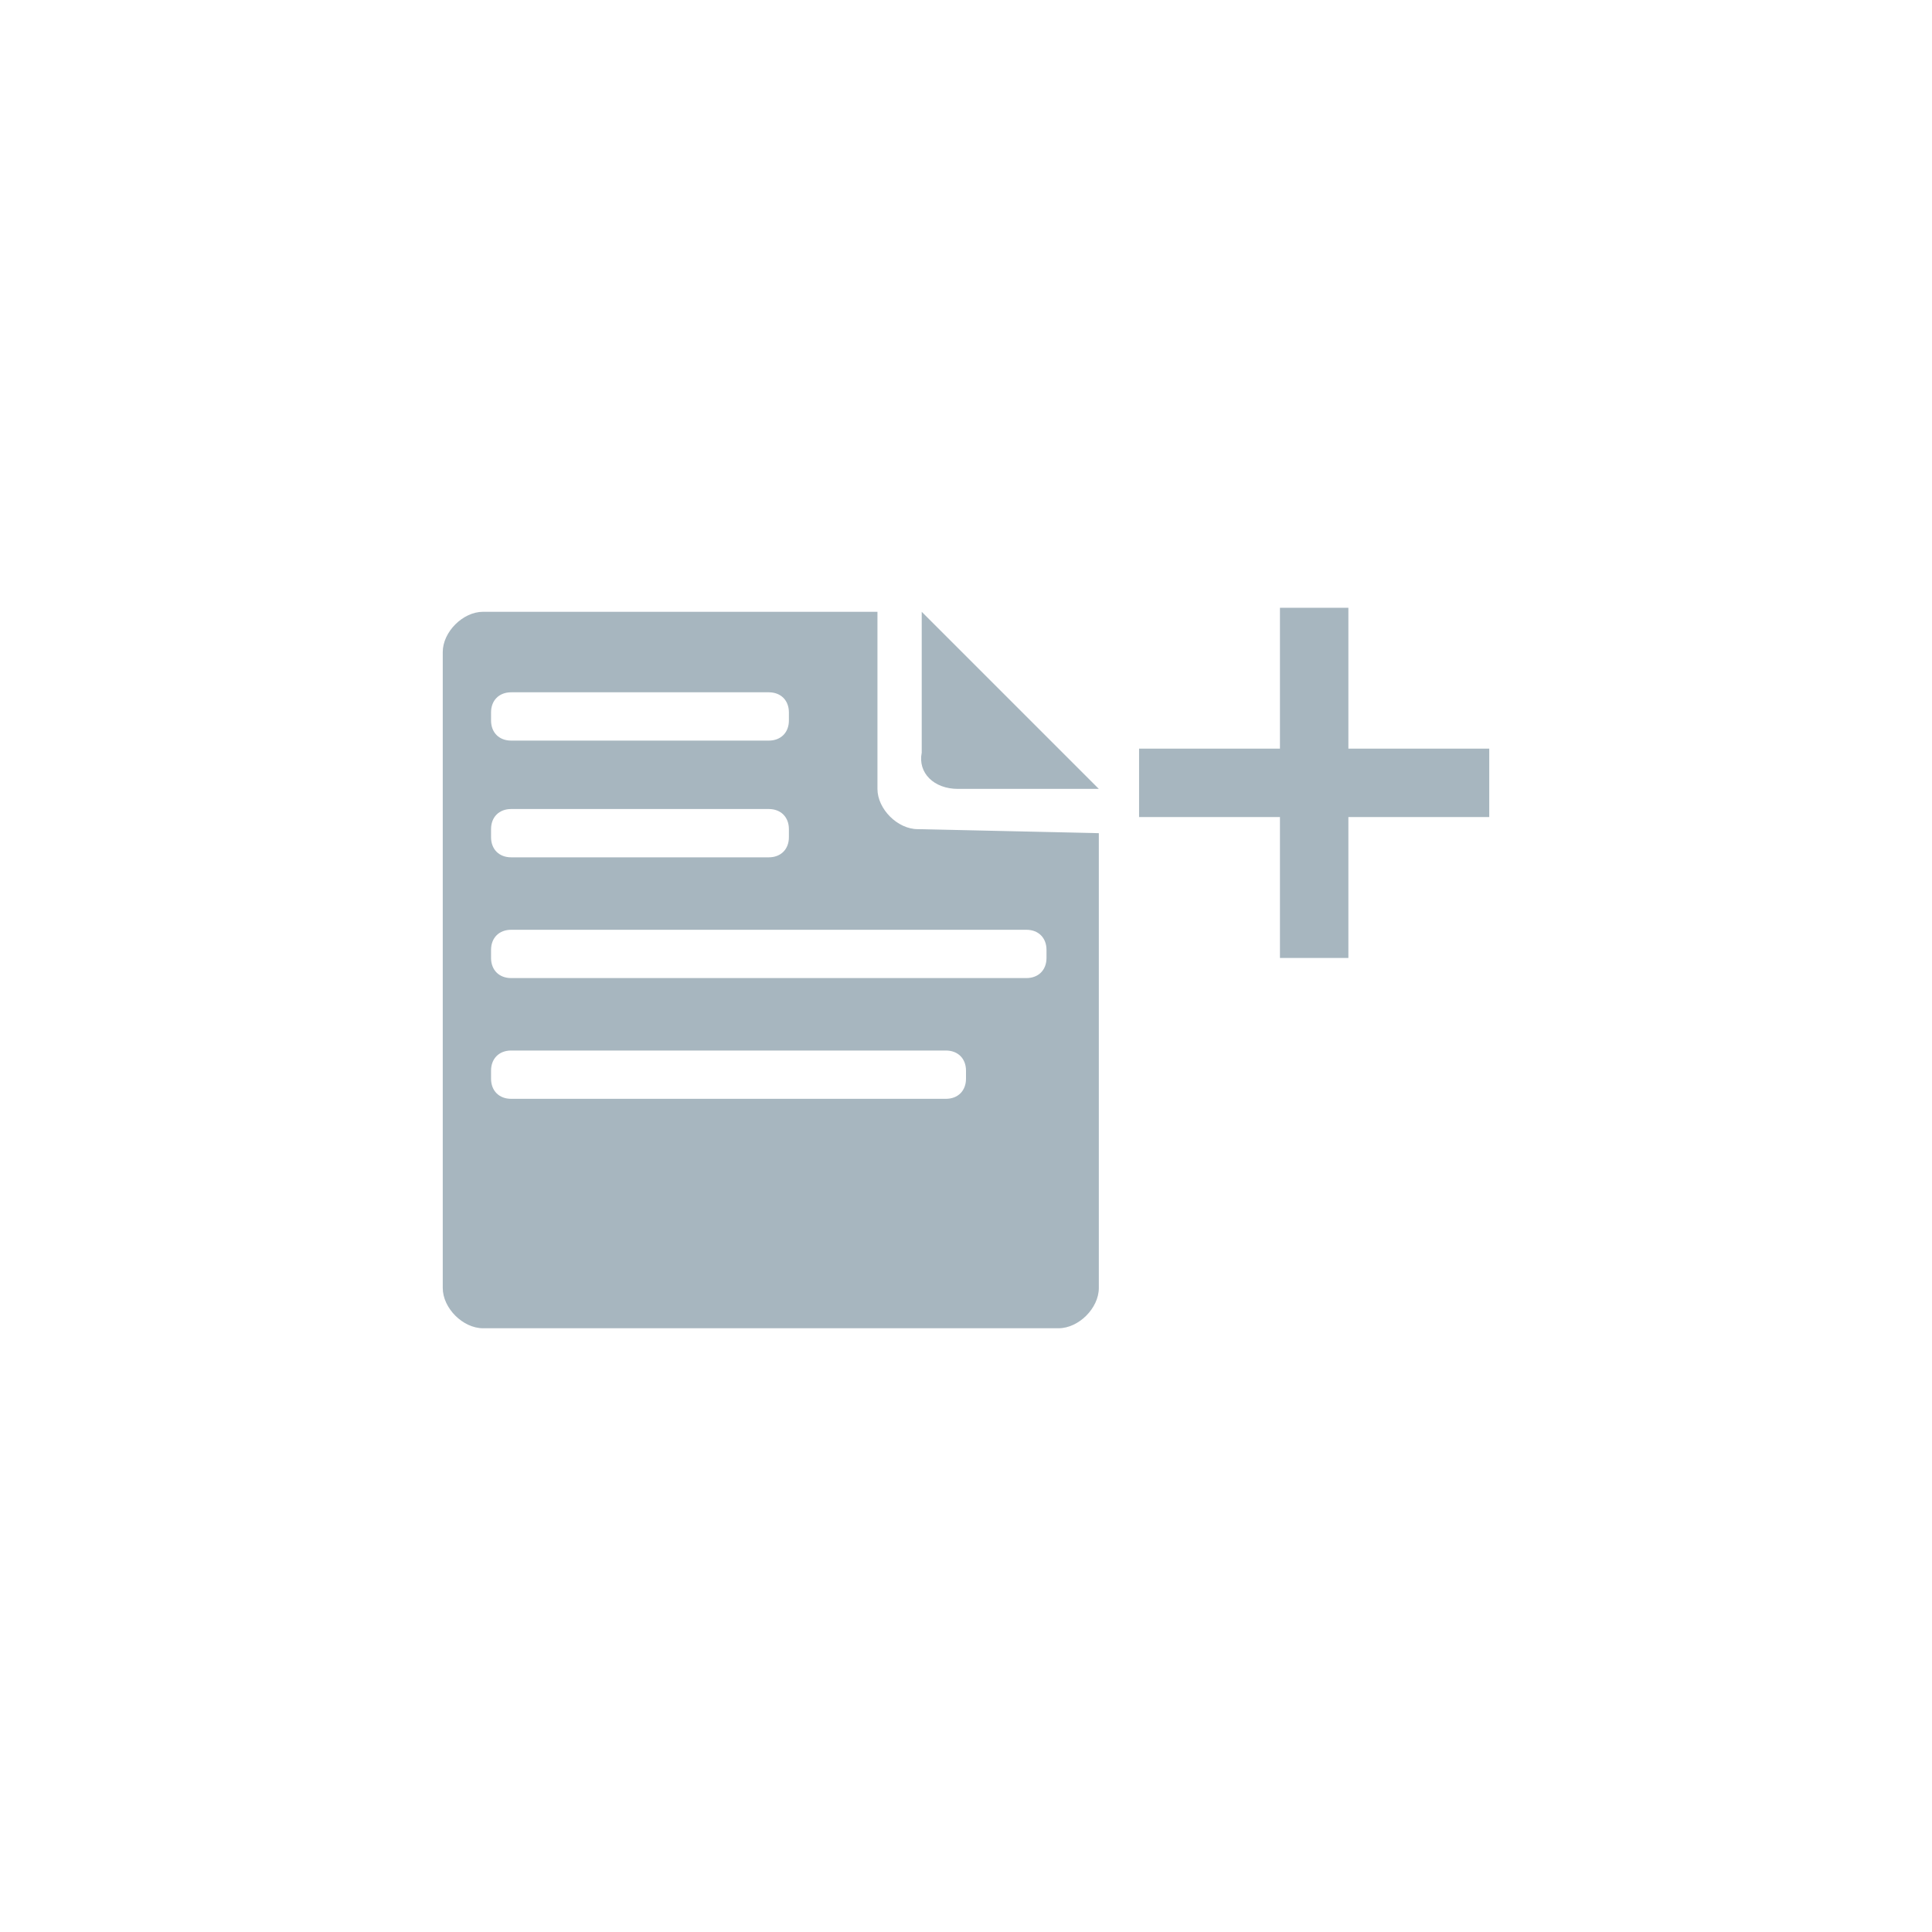
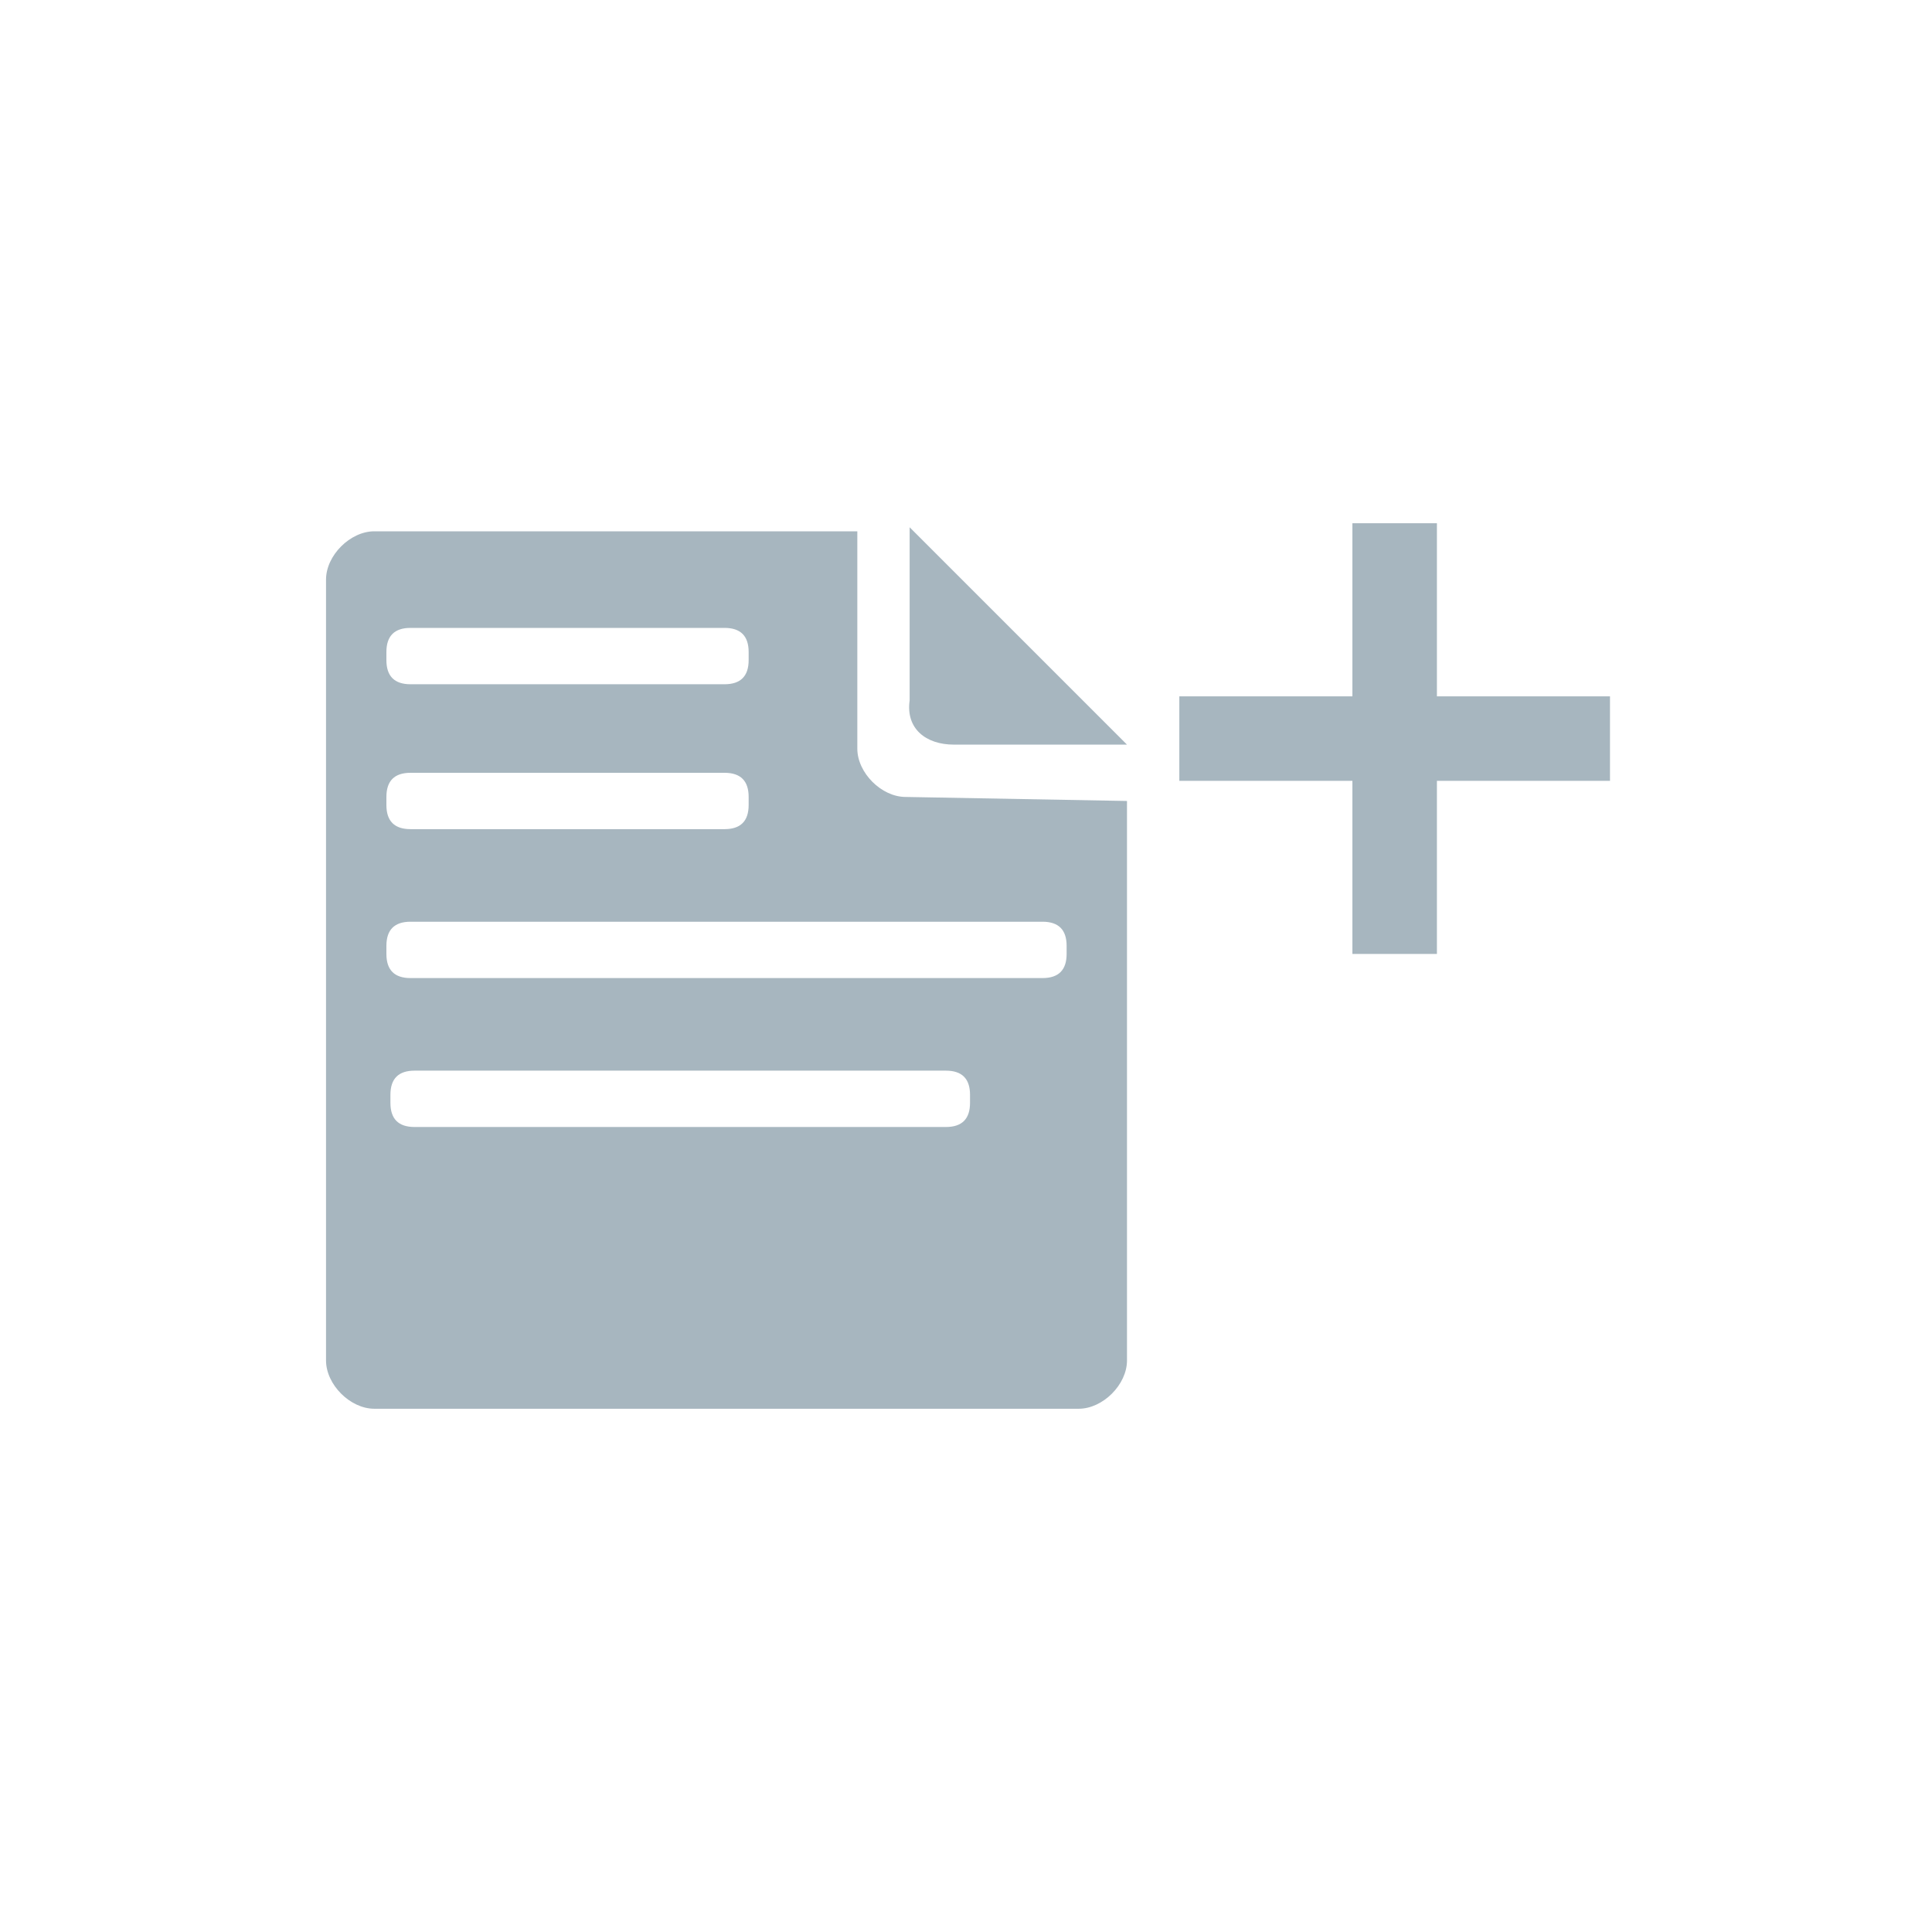
<svg xmlns="http://www.w3.org/2000/svg" version="1.1" id="Layer_1" x="0px" y="0px" viewBox="-350 644 48 48" style="enable-background:new -350 644 48 48;" xml:space="preserve">
  <style type="text/css">
	.st0{display:none;}
	.st1{display:inline;fill:#E6E7E8;}
	.st2{display:inline;}
	.st3{fill:none;stroke:#544841;stroke-width:8.061200e-02;stroke-miterlimit:10;}
	.st4{fill:#A7B6BF;}
</style>
  <g id="bg" class="st0">
-     <path class="st1" d="M-1360.6,2624h-30.8c-4.7,0-8.6-3.9-8.6-8.6v-30.8c0-4.7,3.9-8.6,8.6-8.6h30.8c4.7,0,8.6,3.9,8.6,8.6v30.8   C-1352,2620.1-1355.9,2624-1360.6,2624z" />
+     <path class="st1" d="M-1710.6,3268h-30.8c-4.7,0-8.6-3.9-8.6-8.6v-30.8c0-4.7,3.9-8.6,8.6-8.6h30.8c4.7,0,8.6,3.9,8.6,8.6v30.8   C-1702,3264.1-1705.9,3268-1710.6,3268z" />
  </g>
  <g id="lines" class="st0">
    <g class="st2">
-       <line class="st3" x1="-1376.1" y1="2576.2" x2="-1376.1" y2="2623.8" />
-       <line class="st3" x1="-1384.9" y1="2576.2" x2="-1384.9" y2="2623.8" />
-       <line class="st3" x1="-1367.1" y1="2576.2" x2="-1367.1" y2="2623.8" />
-       <line class="st3" x1="-1355.3" y1="2576.2" x2="-1355.3" y2="2623.8" />
-       <line class="st3" x1="-1396.8" y1="2576.2" x2="-1396.8" y2="2623.8" />
-       <line class="st3" x1="-1399.9" y1="2600" x2="-1352.1" y2="2600" />
-       <line class="st3" x1="-1399.9" y1="2591.2" x2="-1352.1" y2="2591.2" />
-       <line class="st3" x1="-1399.9" y1="2608.8" x2="-1352.1" y2="2608.8" />
-       <line class="st3" x1="-1399.9" y1="2620.8" x2="-1352.1" y2="2620.8" />
-       <line class="st3" x1="-1399.9" y1="2579.2" x2="-1352.1" y2="2579.2" />
-       <line class="st3" x1="-1399.9" y1="2576.2" x2="-1352.1" y2="2623.8" />
-       <line class="st3" x1="-1399.9" y1="2623.8" x2="-1352.1" y2="2576.2" />
-       <circle class="st3" cx="-1376.1" cy="2600" r="12.5" />
-       <circle class="st3" cx="-1376.1" cy="2600" r="20.7" />
+       <line class="st3" x1="-1726.1" y1="3220.2" x2="-1726.1" y2="3267.8" />
+       <line class="st3" x1="-1734.9" y1="3220.2" x2="-1734.9" y2="3267.8" />
+       <line class="st3" x1="-1717.1" y1="3220.2" x2="-1717.1" y2="3267.8" />
+       <line class="st3" x1="-1705.3" y1="3220.2" x2="-1705.3" y2="3267.8" />
+       <line class="st3" x1="-1746.8" y1="3220.2" x2="-1746.8" y2="3267.8" />
+       <line class="st3" x1="-1749.9" y1="3244" x2="-1702.1" y2="3244" />
+       <line class="st3" x1="-1749.9" y1="3235.2" x2="-1702.1" y2="3235.2" />
+       <line class="st3" x1="-1749.9" y1="3252.8" x2="-1702.1" y2="3252.8" />
+       <line class="st3" x1="-1749.9" y1="3264.8" x2="-1702.1" y2="3264.8" />
+       <line class="st3" x1="-1749.9" y1="3223.2" x2="-1702.1" y2="3223.2" />
+       <line class="st3" x1="-1749.9" y1="3220.2" x2="-1702.1" y2="3267.8" />
+       <line class="st3" x1="-1749.9" y1="3267.8" x2="-1702.1" y2="3220.2" />
+       <circle class="st3" cx="-1726.1" cy="3244" r="12.5" />
+       <circle class="st3" cx="-1726.1" cy="3244" r="20.7" />
      <g id="_x31_20px_icon_102_">
-         <path id="Rectangle_7_102_" class="st3" d="M-1385.1,2623.8c-5.4,0-8.5,0-11.6-3.1c-3.1-3.1-3.1-6.2-3.1-11.6V2591     c0-5.4,0-8.5,3.1-11.7c3.1-3.1,6.2-3.1,11.6-3.1h18.2c5.4,0,8.5,0,11.6,3.1c3.1,3.1,3.1,6.2,3.1,11.6v18.2c0,5.4,0,8.5-3.1,11.6     c-3,3.2-6.2,3.2-11.6,3.2L-1385.1,2623.8L-1385.1,2623.8z" />
+         <path id="Rectangle_7_102_" class="st3" d="M-1735.1,3267.8c-5.4,0-8.5,0-11.6-3.1s-3.1-6.2-3.1-11.6V3235c0-5.4,0-8.5,3.1-11.7     c3.1-3.1,6.2-3.1,11.6-3.1h18.2c5.4,0,8.5,0,11.6,3.1s3.1,6.2,3.1,11.6v18.2c0,5.4,0,8.5-3.1,11.6c-3,3.2-6.2,3.2-11.6,3.2     L-1735.1,3267.8L-1735.1,3267.8z" />
      </g>
-       <path class="st3" d="M-1376.1,2585.2" />
-       <circle class="st3" cx="-1376.1" cy="2600" r="8.8" />
-       <path class="st3" d="M-1369.4,2601.2c0.1-0.4,0.1-0.7,0.1-1.1c0-0.4,0-0.8-0.1-1.1c-0.5-2.8-2.7-5.1-5.6-5.6    c-0.4-0.1-0.8-0.1-1.1-0.1c-0.4,0-0.8,0-1.1,0.1c-2.9,0.5-5.1,2.7-5.6,5.6c-0.1,0.4-0.1,0.7-0.1,1.1c0,0.4,0,0.8,0.1,1.1    c0.5,2.9,2.7,5.1,5.6,5.6c0.4,0.1,0.7,0.1,1.1,0.1s0.8,0,1.1-0.1C-1372.1,2606.2-1369.9,2603.9-1369.4,2601.2z" />
+       <path class="st3" d="M-1726.1,3229.2" />
+       <circle class="st3" cx="-1726.1" cy="3244" r="8.8" />
+       <path class="st3" d="M-1719.4,3245.2c0.1-0.4,0.1-0.7,0.1-1.1c0-0.4,0-0.8-0.1-1.1c-0.5-2.8-2.7-5.1-5.6-5.6    c-0.4-0.1-0.8-0.1-1.1-0.1c-0.4,0-0.8,0-1.1,0.1c-2.9,0.5-5.1,2.7-5.6,5.6c-0.1,0.4-0.1,0.7-0.1,1.1c0,0.4,0,0.8,0.1,1.1    c0.5,2.9,2.7,5.1,5.6,5.6c0.4,0.1,0.7,0.1,1.1,0.1s0.8,0,1.1-0.1C-1722.1,3250.2-1719.9,3247.9-1719.4,3245.2z" />
    </g>
  </g>
-   <path class="st4" d="M-318.2,659.1h1.7v2.8v0.4v0.3h3.5v1.7h-3.5v3.5h-1.7v-3.5h-0.3h-0.4h-2.8v-1.7h2.8h0.4h0.3v-0.3v-0.4V659.1z   M-326.2,663.6h3.5l-4.4-4.4v3.5C-327.2,663.2-326.8,663.6-326.2,663.6z M-327.2,664.6c-0.5,0-1-0.5-1-1v-4.4h-9.8c-0.5,0-1,0.5-1,1  v15.8c0,0.5,0.5,1,1,1h14.3c0.5,0,1-0.5,1-1v-11.3L-327.2,664.6L-327.2,664.6z M-337.8,661.7c0-0.3,0.2-0.5,0.5-0.5h6.4  c0.3,0,0.5,0.2,0.5,0.5v0.2c0,0.3-0.2,0.5-0.5,0.5h-6.4c-0.3,0-0.5-0.2-0.5-0.5V661.7z M-337.8,664.6c0-0.3,0.2-0.5,0.5-0.5h6.4  c0.3,0,0.5,0.2,0.5,0.5v0.2c0,0.3-0.2,0.5-0.5,0.5h-6.4c-0.3,0-0.5-0.2-0.5-0.5V664.6z M-326,670.8c0,0.3-0.2,0.5-0.5,0.5h-10.8  c-0.3,0-0.5-0.2-0.5-0.5v-0.2c0-0.3,0.2-0.5,0.5-0.5h10.8c0.3,0,0.5,0.2,0.5,0.5V670.8z M-324,667.8c0,0.3-0.2,0.5-0.5,0.5h-12.8  c-0.3,0-0.5-0.2-0.5-0.5v-0.2c0-0.3,0.2-0.5,0.5-0.5h12.8c0.3,0,0.5,0.2,0.5,0.5V667.8z" />
+   <path class="st4" d="M-316.4,657h2.1v3.4v0.5v0.4h4.3v2.1h-4.3v4.3h-2.1v-4.3h-0.4h-0.5h-3.4v-2.1h3.4h0.5h0.4V661v-0.5V657z   M-326.3,662.5h4.3l-5.4-5.4v4.3C-327.5,662.1-327,662.5-326.3,662.5z M-327.5,663.8c-0.6,0-1.2-0.6-1.2-1.2v-5.4h-12  c-0.6,0-1.2,0.6-1.2,1.2v19.4c0,0.6,0.6,1.2,1.2,1.2h17.5c0.6,0,1.2-0.6,1.2-1.2v-13.9L-327.5,663.8L-327.5,663.8z M-340.4,660.2  c0-0.4,0.2-0.6,0.6-0.6h7.8c0.4,0,0.6,0.2,0.6,0.6v0.2c0,0.4-0.2,0.6-0.6,0.6h-7.8c-0.4,0-0.6-0.2-0.6-0.6V660.2z M-340.4,663.8  c0-0.4,0.2-0.6,0.6-0.6h7.8c0.4,0,0.6,0.2,0.6,0.6v0.2c0,0.4-0.2,0.6-0.6,0.6h-7.8c-0.4,0-0.6-0.2-0.6-0.6V663.8z M-325.9,671.4  c0,0.4-0.2,0.6-0.6,0.6h-13.2c-0.4,0-0.6-0.2-0.6-0.6v-0.2c0-0.4,0.2-0.6,0.6-0.6h13.2c0.4,0,0.6,0.2,0.6,0.6V671.4z M-323.5,667.7  c0,0.4-0.2,0.6-0.6,0.6h-15.7c-0.4,0-0.6-0.2-0.6-0.6v-0.2c0-0.4,0.2-0.6,0.6-0.6h15.7c0.4,0,0.6,0.2,0.6,0.6V667.7z" />
</svg>
